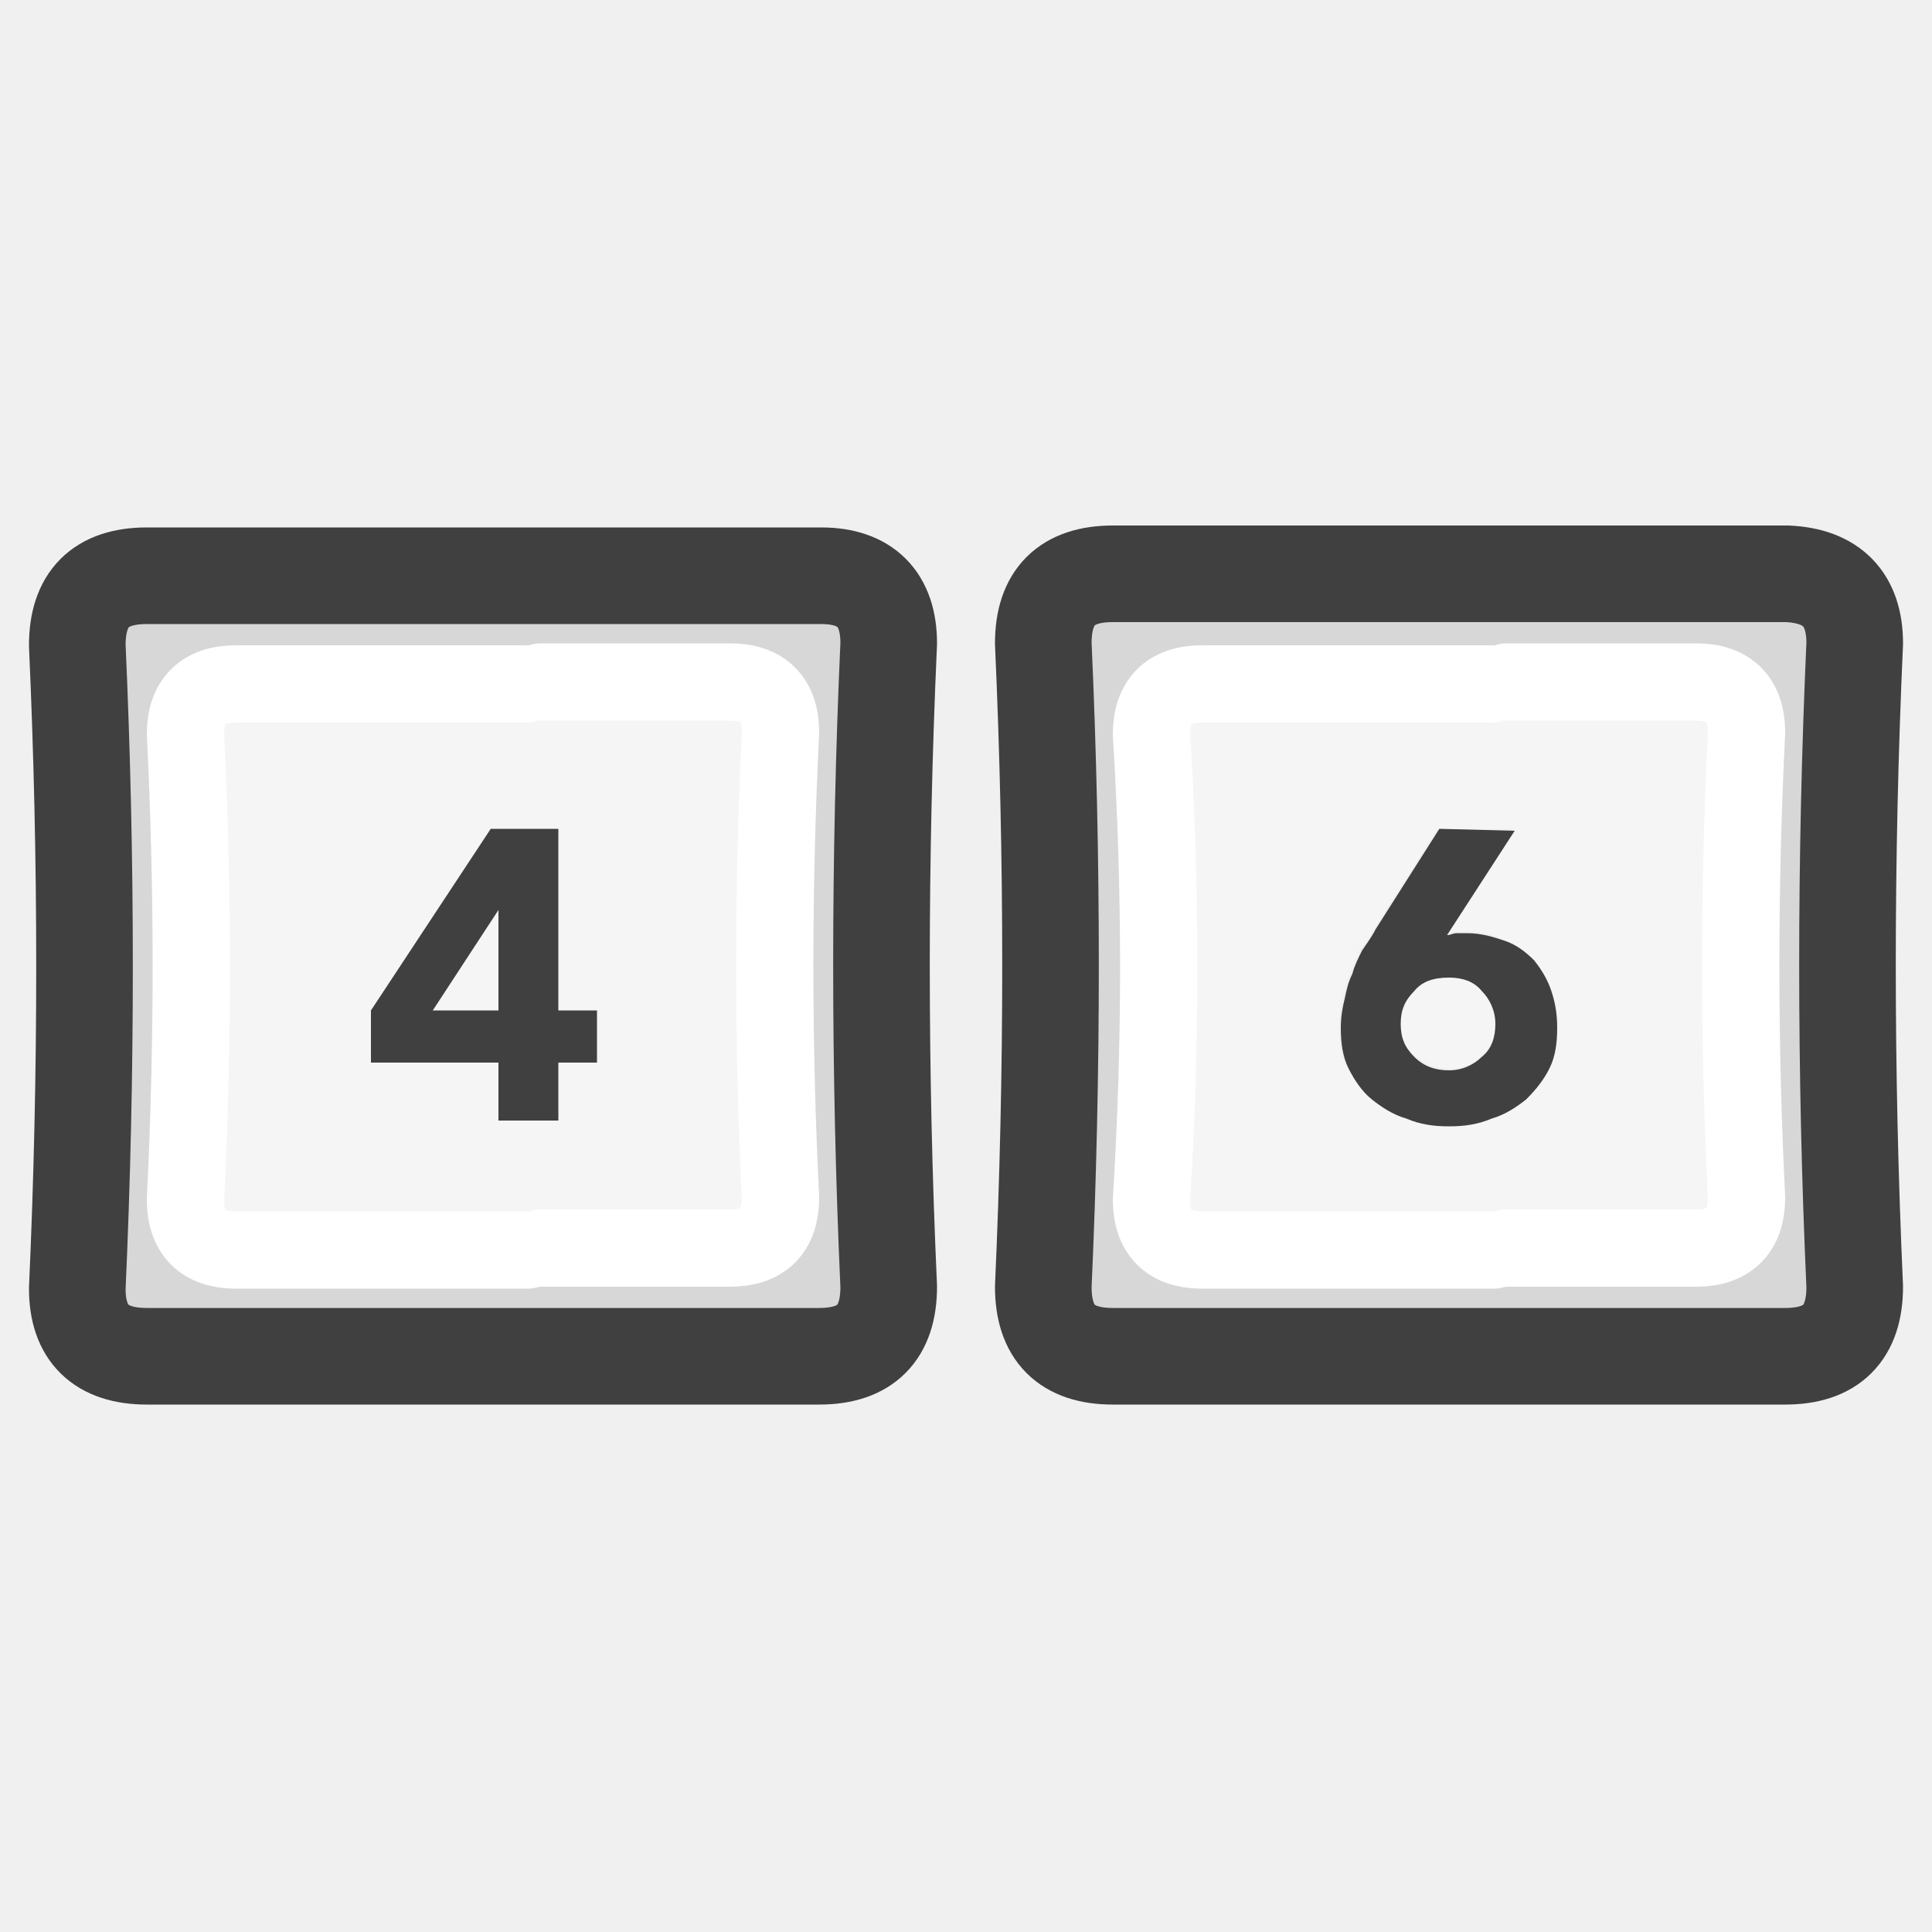
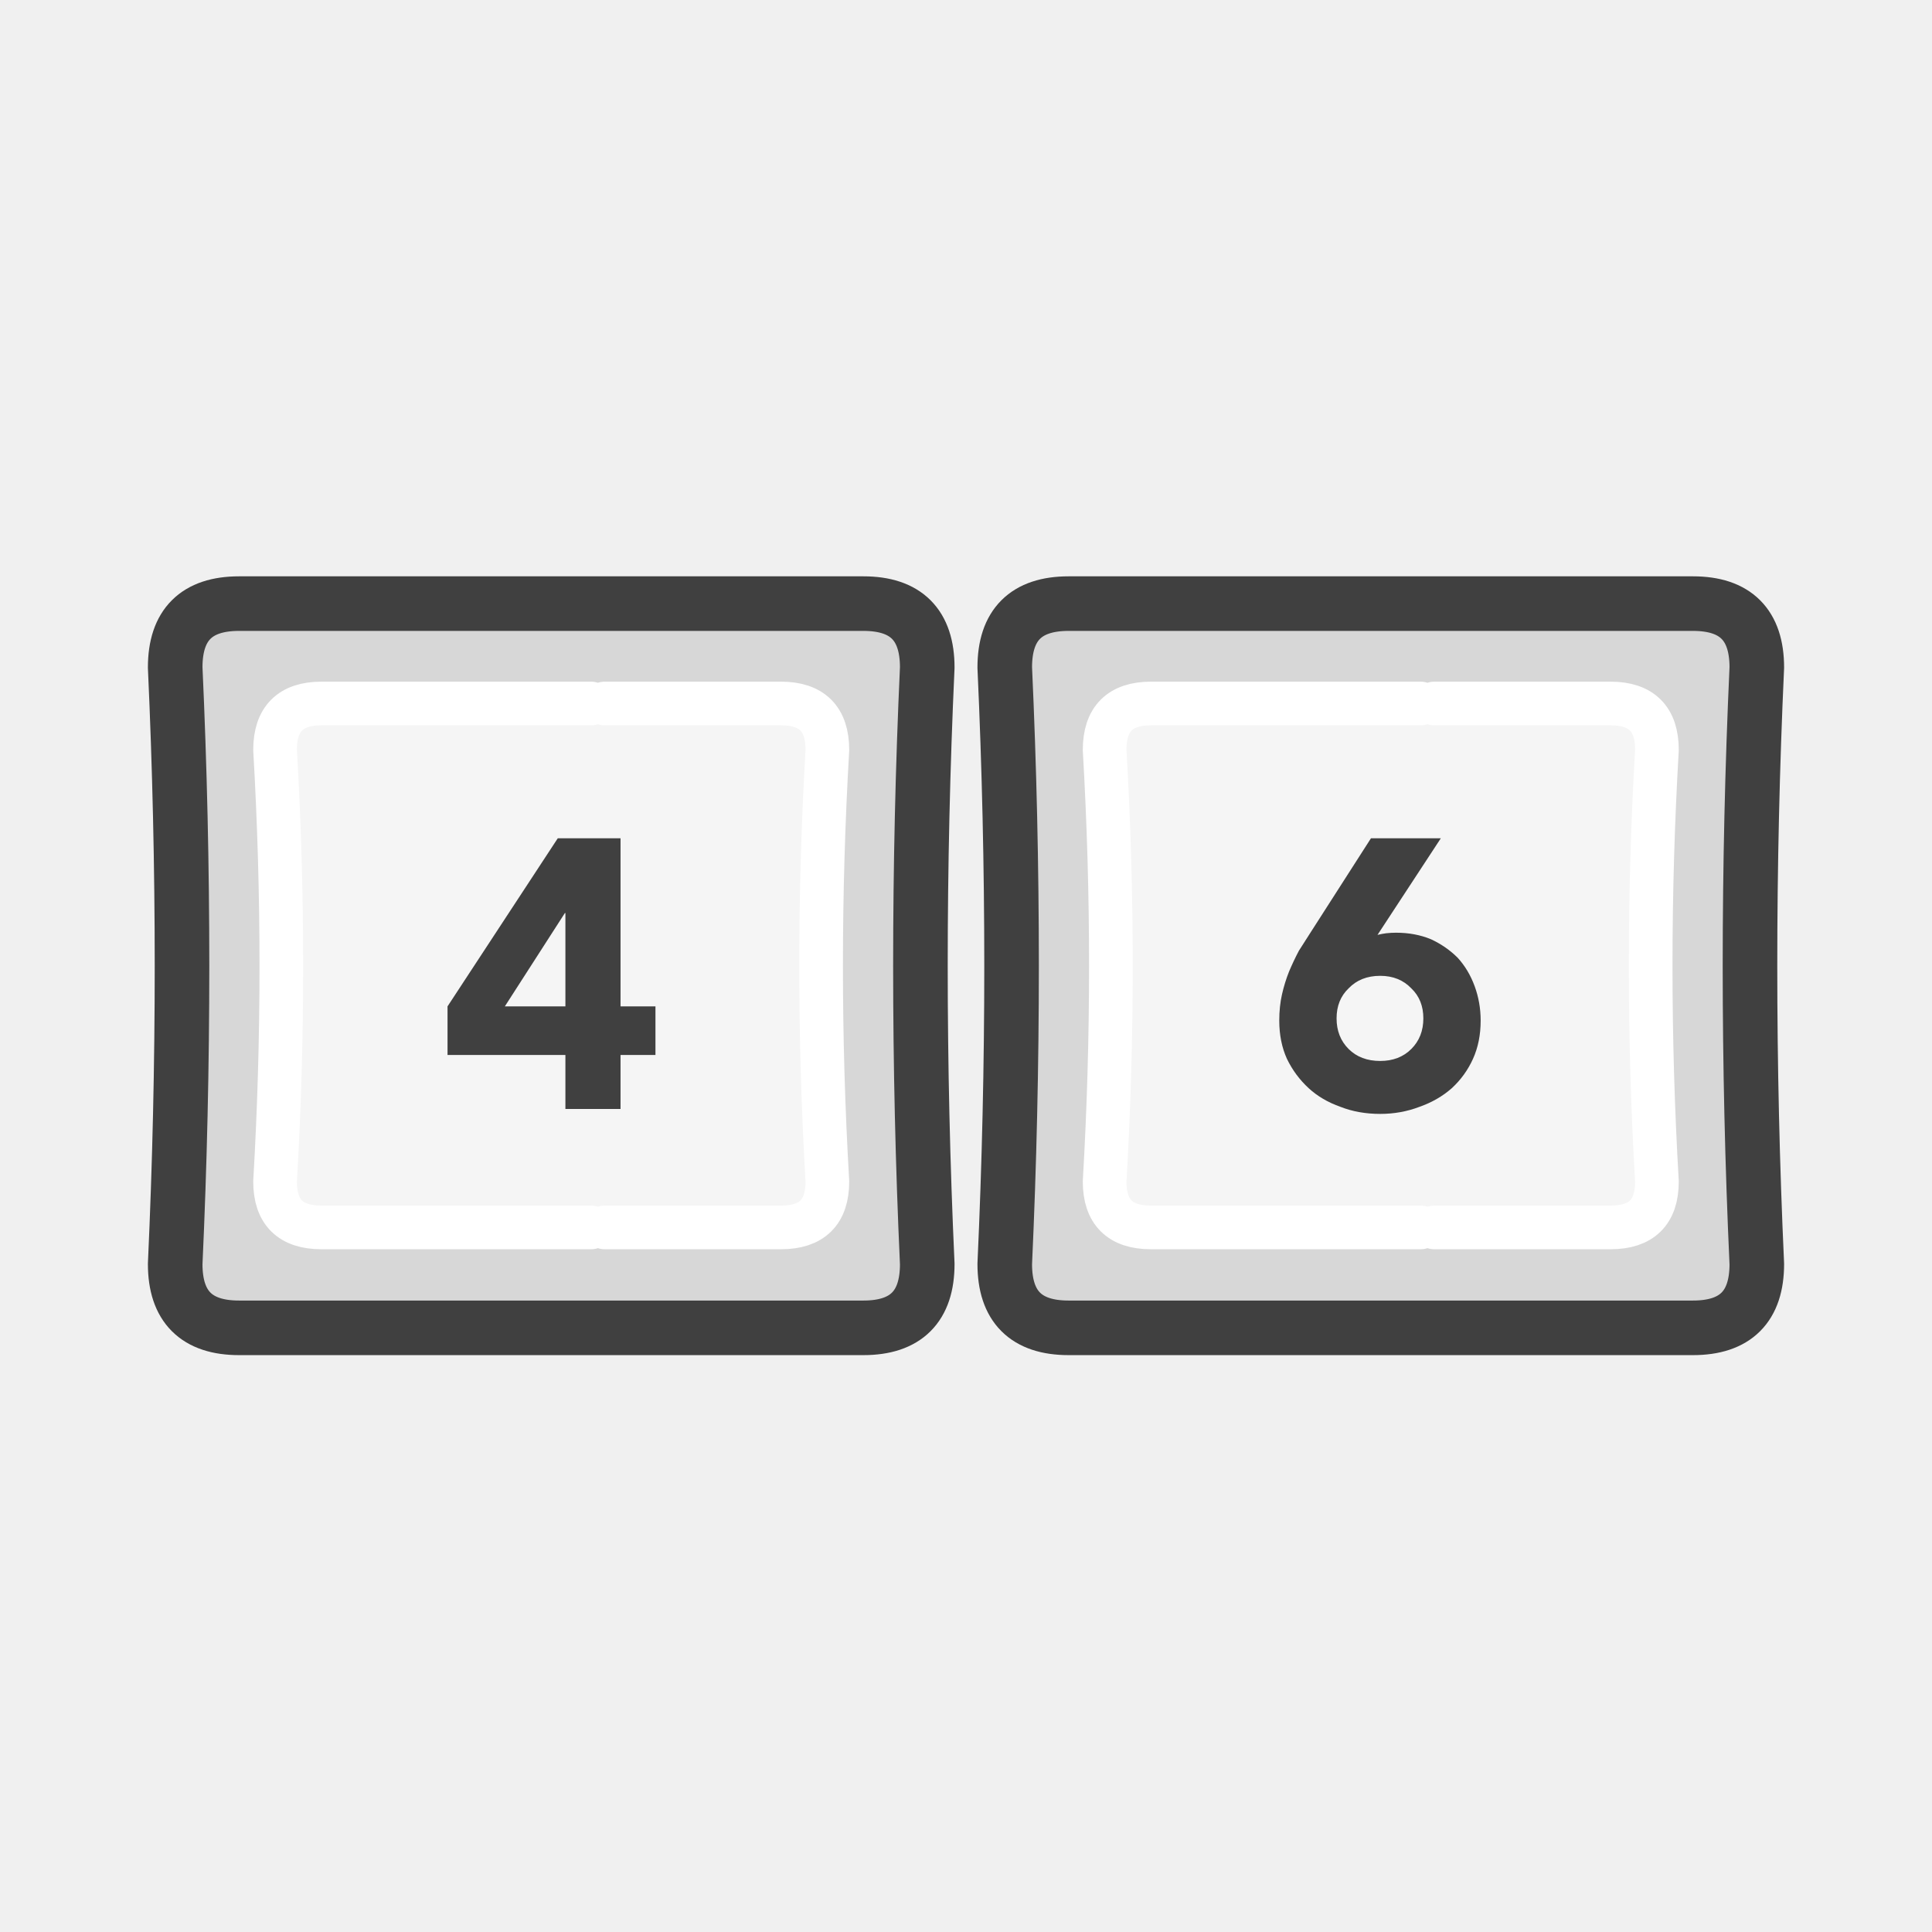
- <svg xmlns="http://www.w3.org/2000/svg" version="1.1" id="Layer_1" x="0px" y="0px" viewBox="0 0 100 100" style="enable-background:new 0 0 100 100;" xml:space="preserve">
-   <g transform="matrix( 1, 0, 0, 1, 0,0) ">
-     <g>
-       <g id="Layer1_0_FILL">
-         <path style="fill:#D7D7D7;" d="M46,66.7c-0.5-11.1-0.5-22.2,0-33.3c0-2.4-1.2-3.6-3.6-3.6H7.6C5.2,29.8,4,31,4,33.3     c0.5,11.1,0.5,22.2,0,33.3c0,2.4,1.2,3.6,3.6,3.6h34.9C44.8,70.2,46,69,46,66.7 M28,35.4h9.8c1.7,0,2.6,0.9,2.6,2.6     c-0.4,8-0.4,16,0,24.1c0,1.7-0.9,2.6-2.6,2.6H28h-0.8h-15c-1.7,0-2.6-0.9-2.6-2.6C10,54,10,46,9.6,37.9c0-1.7,0.9-2.6,2.6-2.6     h15.1L28,35.4L28,35.4z" />
-         <path style="fill:#F5F5F5;" d="M37.8,35.4H28h-0.8h-15c-1.7,0-2.6,0.9-2.6,2.6c0.4,8,0.4,16,0,24.1c0,1.7,0.9,2.6,2.6,2.6h15.1     H28h9.8c1.7,0,2.6-0.9,2.6-2.6C40,54,40,46,40.4,37.9C40.4,36.2,39.6,35.4,37.8,35.4 M25.4,42.9h3.5v9.4h2V55h-2v3h-3.1v-3h-6.6     v-2.7L25.4,42.9 M25.8,47.1L25.8,47.1l-3.4,5.2h3.4V47.1z" />
-         <path style="fill:#404040;" d="M28.9,42.9h-3.5l-6.2,9.4V55h6.6v3h3.1v-3h2v-2.7h-2L28.9,42.9 M25.8,47.1L25.8,47.1v5.2h-3.4     L25.8,47.1z" />
-       </g>
-     </g>
-     <g>
-       <path id="Layer1_0_1_STROKES" style="fill:none;stroke:#404040;stroke-width:5;stroke-linecap:round;stroke-linejoin:round;" d="    M46,33.3c-0.5,11.1-0.5,22.2,0,33.3c0,2.4-1.2,3.6-3.6,3.6H7.6C5.2,70.2,4,69,4,66.7c0.5-11.1,0.5-22.2,0-33.3    c0-2.4,1.2-3.6,3.6-3.6h34.9C44.8,29.8,46,31,46,33.3z" />
-     </g>
-     <g>
-       <path id="Layer1_0_2_STROKES" style="fill:none;stroke:#FFFFFF;stroke-width:4;stroke-linecap:round;stroke-linejoin:round;" d="    M28,64.6h9.8c1.7,0,2.6-0.9,2.6-2.6c-0.4-8-0.4-16,0-24.1c0-1.7-0.9-2.6-2.6-2.6H28 M27.2,35.4h-15c-1.7,0-2.6,0.9-2.6,2.6    c0.4,8,0.4,16,0,24.1c0,1.7,0.9,2.6,2.6,2.6h15.1" />
-     </g>
+ <svg xmlns="http://www.w3.org/2000/svg" viewBox="0 -38 177 177">
+   <g transform="translate(76 0)">
+     <path fill="#D7D7D7" stroke="none" d=" M 84.95 77.8 Q 83.7 50.5 84.95 23.15 84.95 17.3 79.1 17.3 L 21.9 17.3 Q 16.05 17.3 16.05 23.15 17.3 50.5 16.05 77.8 16.05 83.65 21.9 83.65 L 79.1 83.65 Q 84.95 83.65 84.95 77.8 M 54.15 26.45 L 55.4 26.45 71.55 26.45 Q 75.8 26.45 75.8 30.7 74.65 50.5 75.8 70.25 75.8 74.45 71.55 74.45 L 55.4 74.45 54.15 74.45 29.45 74.45 Q 25.2 74.45 25.2 70.25 26.35 50.5 25.2 30.7 25.2 26.45 29.45 26.45 L 54.15 26.45 Z" />
+     <path fill="#F5F5F5" stroke="none" d=" M 55.4 26.45 L 54.15 26.45 29.45 26.45 Q 25.2 26.45 25.2 30.7 26.35 50.5 25.2 70.25 25.2 74.45 29.45 74.45 L 54.15 74.45 55.4 74.45 71.55 74.45 Q 75.8 74.45 75.8 70.25 74.65 50.5 75.8 30.7 75.8 26.45 71.55 26.45 L 55.4 26.45 M 44.15 47.3 L 49.6 38.8 56 38.8 50.2 47.65 Q 50.6 47.55 51 47.5 51.45 47.45 51.9 47.45 53.65 47.45 55.1 48.05 56.5 48.7 57.55 49.75 58.55 50.85 59.1 52.35 59.65 53.85 59.65 55.5 59.65 57.45 58.95 59 58.25 60.55 57 61.7 55.75 62.8 54.05 63.4 52.35 64.05 50.45 64.05 48.45 64.05 46.8 63.4 45.1 62.8 43.9 61.7 42.65 60.55 41.9 59 41.2 57.45 41.2 55.5 41.2 54.2 41.45 53.1 41.7 52 42.1 51 42.5 50.05 43 49.1 43.55 48.25 44.15 47.3 M 54.4 55.3 Q 54.4 53.6 53.3 52.55 52.2 51.4 50.45 51.4 48.65 51.4 47.55 52.55 46.45 53.6 46.45 55.3 46.45 57 47.55 58.1 48.65 59.2 50.45 59.2 52.2 59.2 53.3 58.1 54.4 57 54.4 55.3 Z" />
+     <path fill="#404040" stroke="none" d=" M 49.6 38.8 L 44.15 47.3 Q 43.55 48.25 43 49.1 42.5 50.05 42.1 51 41.7 52 41.45 53.1 41.2 54.2 41.2 55.5 41.2 57.45 41.9 59 42.65 60.55 43.9 61.7 45.1 62.8 46.8 63.4 48.45 64.05 50.45 64.05 52.35 64.05 54.05 63.4 55.75 62.8 57 61.7 58.25 60.55 58.95 59 59.65 57.45 59.65 55.5 59.65 53.85 59.1 52.35 58.55 50.85 57.55 49.75 56.5 48.7 55.1 48.05 53.65 47.45 51.9 47.45 51.45 47.45 51 47.5 50.6 47.55 50.2 47.65 L 56 38.8 49.6 38.8 M 53.3 52.55 Q 54.4 53.6 54.4 55.3 54.4 57 53.3 58.1 52.2 59.2 50.45 59.2 48.65 59.2 47.55 58.1 46.45 57 46.45 55.3 46.45 53.6 47.55 52.55 48.65 51.4 50.45 51.4 52.2 51.4 53.3 52.55 Z" />
+     <path stroke="#404040" stroke-width="5" stroke-linejoin="round" stroke-linecap="round" fill="none" d=" M 84.95 23.15 Q 83.7 50.5 84.95 77.8 84.95 83.65 79.1 83.65 L 21.9 83.65 Q 16.05 83.65 16.05 77.8 17.3 50.5 16.05 23.15 16.05 17.3 21.9 17.3 L 79.1 17.3 Q 84.95 17.3 84.95 23.15 Z" />
+     <path stroke="#FFFFFF" stroke-width="4" stroke-linejoin="round" stroke-linecap="round" fill="none" d=" M 54.15 26.45 L 29.45 26.45 Q 25.2 26.45 25.2 30.7 26.35 50.5 25.2 70.25 25.2 74.45 29.45 74.45 L 54.15 74.45 M 55.4 74.45 L 71.55 74.45 Q 75.8 74.45 75.8 70.25 74.65 50.5 75.8 30.7 75.8 26.45 71.55 26.45 L 55.4 26.45" />
  </g>
-   <g transform="matrix( 1, 0, 0, 1, 0,0) ">
-     <g>
-       <g id="Layer1_0_FILL_1_">
-         <path style="fill:#D7D7D7;" d="M96,66.7c-0.5-11.1-0.5-22.2,0-33.3c0-2.4-1.2-3.6-3.6-3.6H57.6c-2.4,0-3.6,1.2-3.6,3.6     c0.5,11.1,0.5,22.2,0,33.3c0,2.4,1.2,3.6,3.6,3.6h34.9C94.8,70.2,96,69,96,66.7 M77.2,35.4H78h9.8c1.7,0,2.6,0.9,2.6,2.6     c-0.4,8-0.4,16,0,24.1c0,1.7-0.9,2.6-2.6,2.6H78h-0.8h-15c-1.7,0-2.6-0.9-2.6-2.6c0.5-8,0.5-16.1,0-24.1c0-1.7,0.9-2.6,2.6-2.6     H77.2z" />
-         <path style="fill:#F5F5F5;" d="M78,35.4h-0.8h-15c-1.7,0-2.6,0.9-2.6,2.6c0.5,8,0.5,16.1,0,24.1c0,1.7,0.9,2.6,2.6,2.6h15.1H78     h9.8c1.7,0,2.6-0.9,2.6-2.6C90,54,90,46,90.4,37.9c0-1.7-0.9-2.6-2.6-2.6L78,35.4 M71.1,48.1l3.3-5.2h3.9l-3.5,5.4     c0.2,0,0.3-0.1,0.5-0.1s0.4,0,0.5,0c0.7,0,1.4,0.1,2,0.4c0.6,0.3,1.1,0.6,1.5,1s0.7,1,0.9,1.6c0.2,0.6,0.3,1.2,0.3,1.9     c0,0.8-0.1,1.5-0.4,2.1s-0.7,1.2-1.2,1.6c-0.5,0.4-1.1,0.8-1.8,1c-0.7,0.3-1.4,0.4-2.2,0.4c-0.8,0-1.6-0.1-2.2-0.4     c-0.7-0.2-1.3-0.6-1.8-1c-0.5-0.5-0.9-1-1.2-1.6c-0.3-0.6-0.4-1.3-0.4-2.1c0-0.5,0.1-1,0.2-1.5c0.1-0.4,0.2-0.9,0.4-1.3     c0.2-0.4,0.3-0.8,0.5-1.2C70.7,48.8,70.9,48.5,71.1,48.1 M77.4,52.9c0-0.7-0.2-1.2-0.7-1.7c-0.4-0.5-1-0.7-1.7-0.7     s-1.3,0.2-1.8,0.7c-0.4,0.4-0.7,1-0.7,1.7s0.2,1.3,0.7,1.7s1,0.7,1.8,0.7c0.7,0,1.3-0.2,1.7-0.7C77.2,54.2,77.4,53.6,77.4,52.9z" />
-         <path style="fill:#404040;" d="M74.5,42.9l-3.3,5.2c-0.2,0.4-0.5,0.8-0.7,1.1c-0.2,0.4-0.4,0.8-0.5,1.2c-0.2,0.4-0.3,0.8-0.4,1.3     c-0.1,0.4-0.2,0.9-0.2,1.5c0,0.8,0.1,1.5,0.4,2.1s0.7,1.2,1.2,1.6c0.5,0.4,1.1,0.8,1.8,1c0.7,0.3,1.4,0.4,2.2,0.4     c0.8,0,1.5-0.1,2.2-0.4c0.7-0.2,1.3-0.6,1.8-1c0.5-0.5,0.9-1,1.2-1.6c0.3-0.6,0.4-1.3,0.4-2.1c0-0.7-0.1-1.3-0.3-1.9     c-0.2-0.6-0.5-1.1-0.9-1.6c-0.4-0.4-0.9-0.8-1.5-1s-1.2-0.4-2-0.4c-0.2,0-0.4,0-0.5,0c-0.2,0-0.3,0.1-0.5,0.1l3.5-5.4L74.5,42.9      M76.7,51.3c0.4,0.4,0.7,1,0.7,1.7s-0.2,1.3-0.7,1.7c-0.4,0.4-1,0.7-1.7,0.7s-1.3-0.2-1.8-0.7s-0.7-1-0.7-1.7s0.2-1.2,0.7-1.7     c0.4-0.5,1-0.7,1.8-0.7C75.7,50.6,76.3,50.8,76.7,51.3z" />
-       </g>
-     </g>
-     <g>
-       <path id="Layer1_0_1_STROKES_1_" style="fill:none;stroke:#404040;stroke-width:5;stroke-linecap:round;stroke-linejoin:round;" d="    M96,33.3c-0.5,11.1-0.5,22.2,0,33.3c0,2.4-1.2,3.6-3.6,3.6H57.6c-2.4,0-3.6-1.2-3.6-3.6c0.5-11.1,0.5-22.2,0-33.3    c0-2.4,1.2-3.6,3.6-3.6h34.9C94.8,29.8,96,31,96,33.3z" />
-     </g>
-     <g>
-       <path id="Layer1_0_2_STROKES_1_" style="fill:none;stroke:#FFFFFF;stroke-width:4;stroke-linecap:round;stroke-linejoin:round;" d="    M77.2,35.4h-15c-1.7,0-2.6,0.9-2.6,2.6c0.5,8,0.5,16.1,0,24.1c0,1.7,0.9,2.6,2.6,2.6h15.1 M78,64.6h9.8c1.7,0,2.6-0.9,2.6-2.6    c-0.4-8-0.4-16,0-24.1c0-1.7-0.9-2.6-2.6-2.6H78" />
-     </g>
+   <g transform="translate(0 0)">
+     <path fill="#D7D7D7" stroke="none" d=" M 84.95 77.8 Q 83.7 50.5 84.95 23.15 84.95 17.3 79.1 17.3 L 21.9 17.3 Q 16.05 17.3 16.05 23.15 17.3 50.5 16.05 77.8 16.05 83.65 21.9 83.65 L 79.1 83.65 Q 84.95 83.65 84.95 77.8 M 55.4 26.45 L 71.55 26.45 Q 75.8 26.45 75.8 30.7 74.65 50.5 75.8 70.25 75.8 74.45 71.55 74.45 L 55.4 74.45 54.15 74.45 29.45 74.45 Q 25.2 74.45 25.2 70.25 26.35 50.5 25.2 30.7 25.2 26.45 29.45 26.45 L 54.15 26.45 55.4 26.45 Z" />
+     <path fill="#F5F5F5" stroke="none" d=" M 71.55 26.45 L 55.4 26.45 54.15 26.45 29.45 26.45 Q 25.2 26.45 25.2 30.7 26.35 50.5 25.2 70.25 25.2 74.45 29.45 74.45 L 54.15 74.45 55.4 74.45 71.55 74.45 Q 75.8 74.45 75.8 70.25 74.65 50.5 75.8 30.7 75.8 26.45 71.55 26.45 M 51.1 38.8 L 56.85 38.8 56.85 54.2 60.05 54.2 60.05 58.65 56.85 58.65 56.85 63.6 51.8 63.6 51.8 58.65 41 58.65 41 54.2 51.1 38.8 M 51.8 45.65 L 51.75 45.65 46.25 54.2 51.8 54.2 51.8 45.65 Z" />
+     <path fill="#404040" stroke="none" d=" M 56.85 38.8 L 51.1 38.8 41 54.2 41 58.65 51.8 58.65 51.8 63.6 56.85 63.6 56.85 58.65 60.05 58.65 60.05 54.2 56.85 54.2 56.85 38.8 M 51.75 45.65 L 51.8 45.65 51.8 54.2 46.25 54.2 51.75 45.65 Z" />
+     <path stroke="#404040" stroke-width="5" stroke-linejoin="round" stroke-linecap="round" fill="none" d=" M 84.95 23.15 Q 83.7 50.5 84.95 77.8 84.95 83.65 79.1 83.65 L 21.9 83.65 Q 16.05 83.65 16.05 77.8 17.3 50.5 16.05 23.15 16.05 17.3 21.9 17.3 L 79.1 17.3 Q 84.95 17.3 84.95 23.15 Z" />
+     <path stroke="#FFFFFF" stroke-width="4" stroke-linejoin="round" stroke-linecap="round" fill="none" d=" M 55.4 74.45 L 71.55 74.45 Q 75.8 74.45 75.8 70.25 74.65 50.5 75.8 30.7 75.8 26.45 71.55 26.45 L 55.4 26.45 M 54.15 26.45 L 29.45 26.45 Q 25.2 26.45 25.2 30.7 26.35 50.5 25.2 70.25 25.2 74.45 29.45 74.45 L 54.15 74.45" />
  </g>
</svg>
